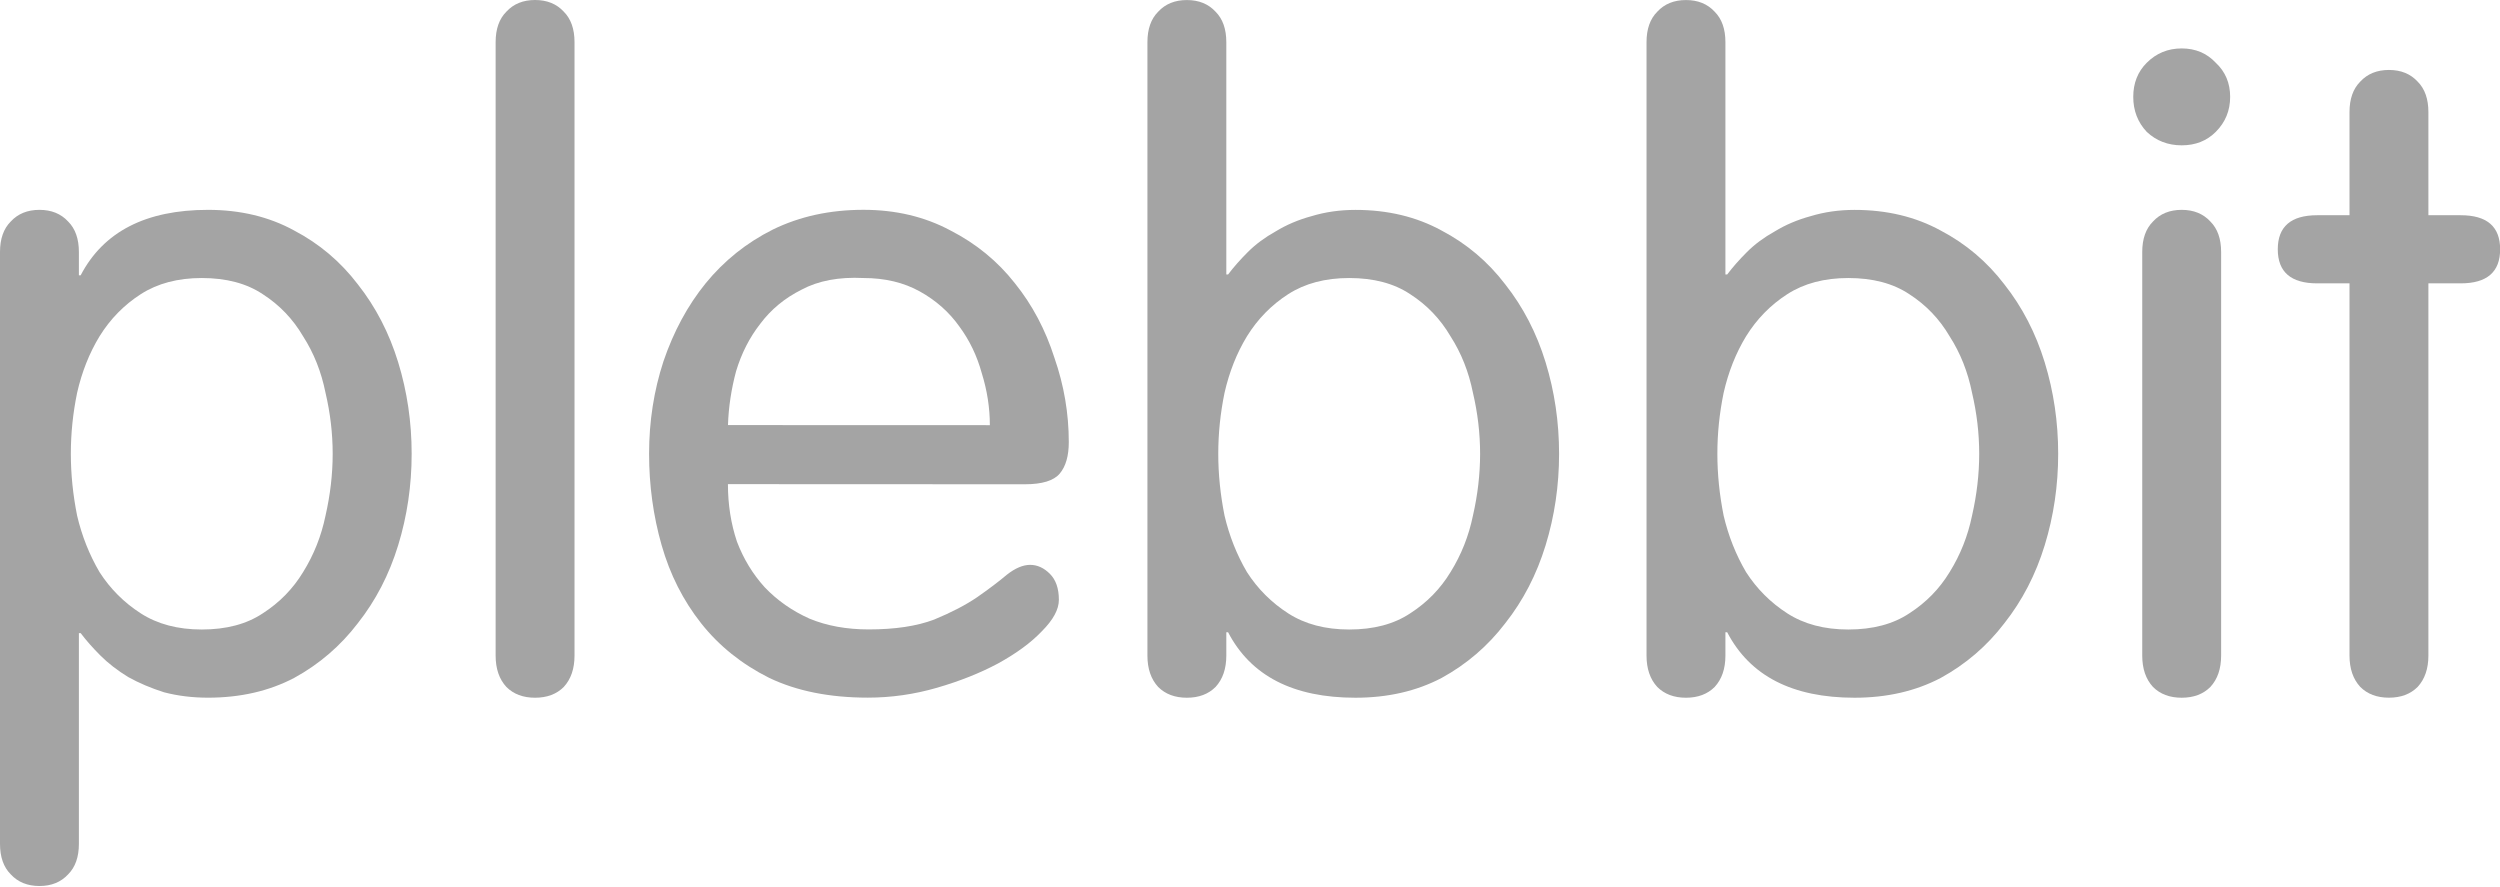
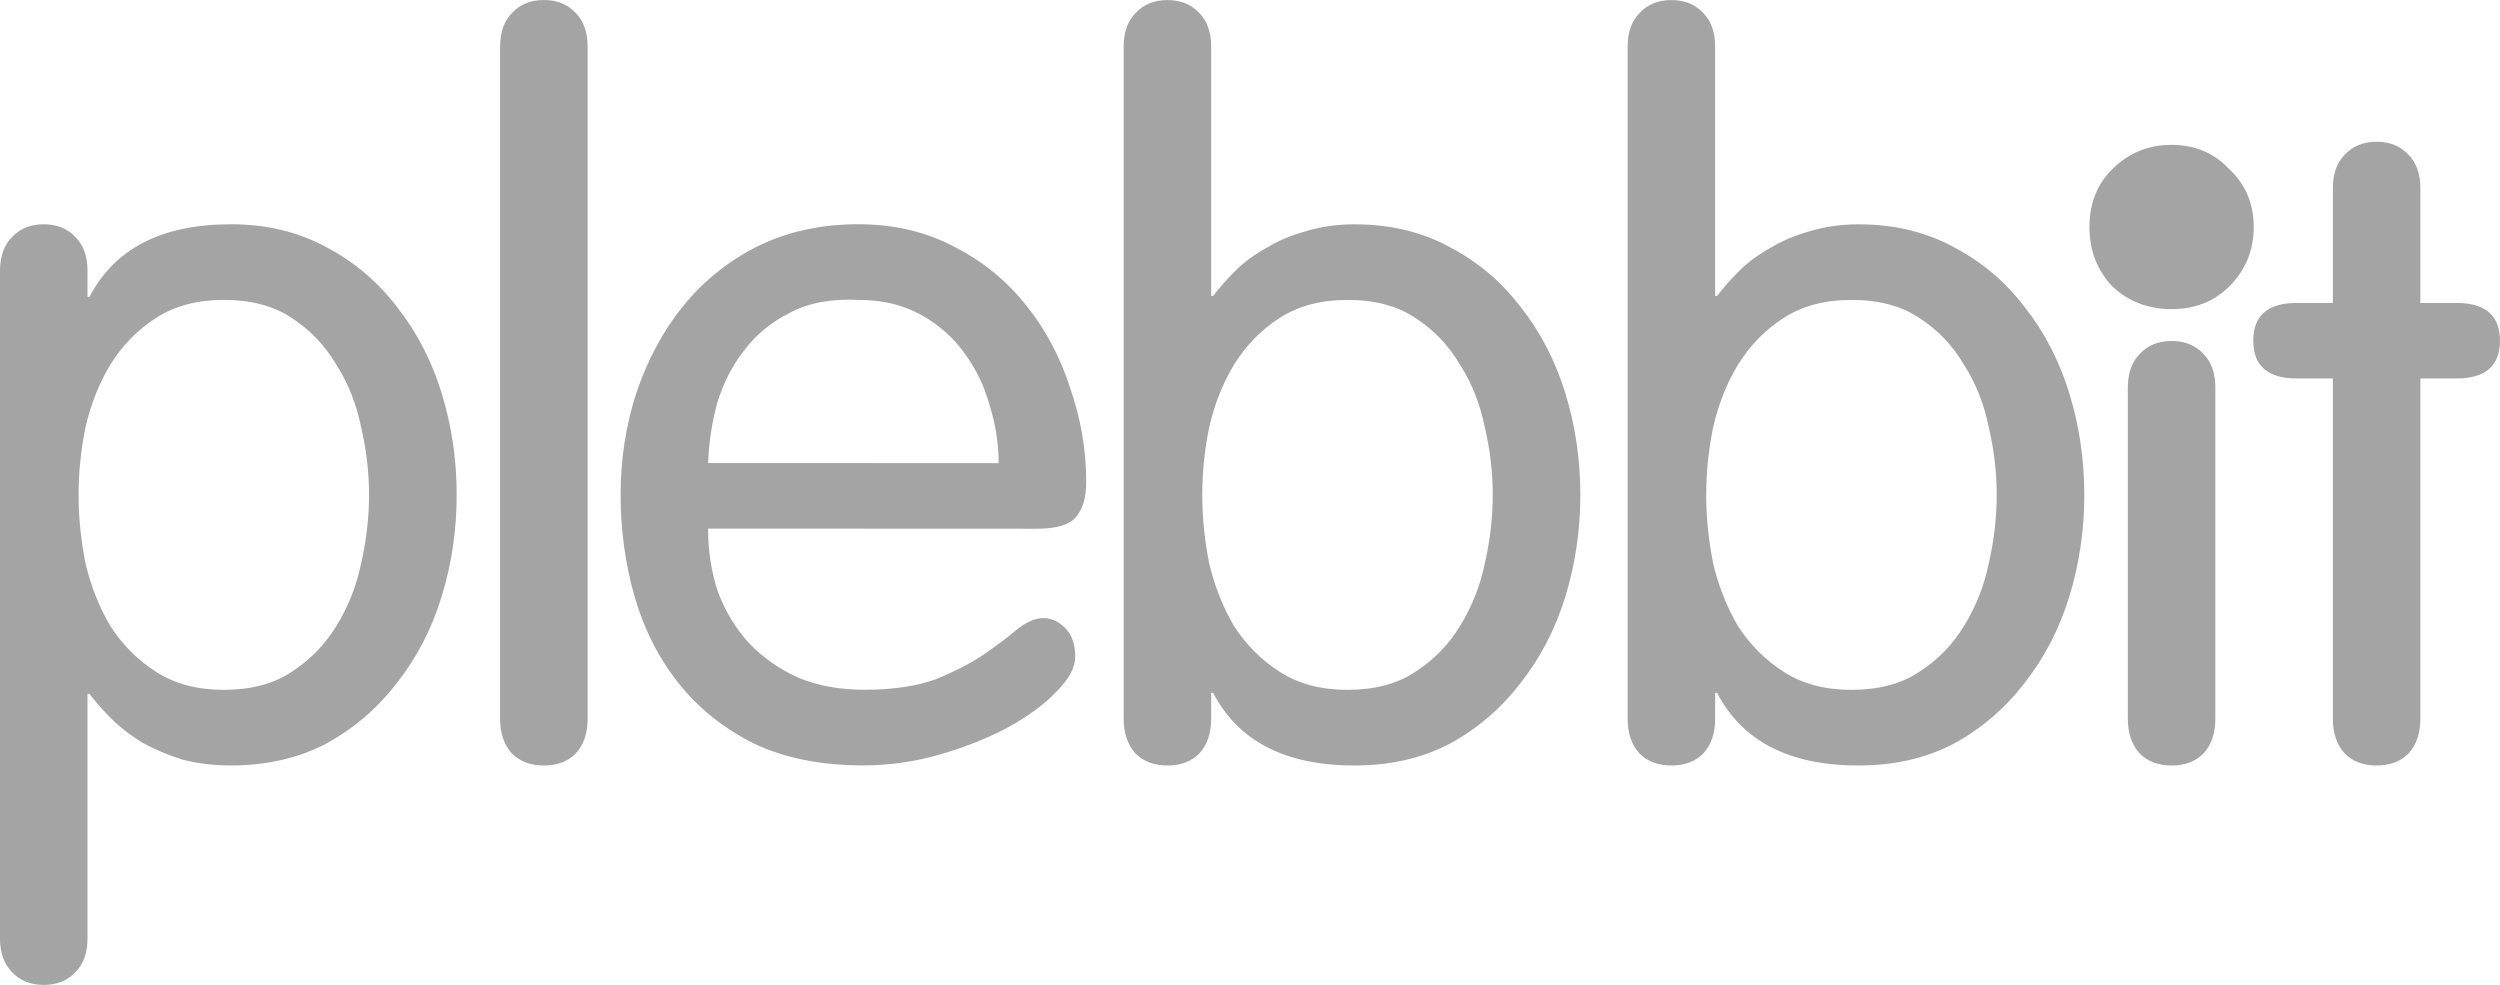
- <svg xmlns="http://www.w3.org/2000/svg" width="59.006mm" height="20.913mm" version="1.1" viewBox="0 0 59.006 20.913">
-   <g fill="#a4a4a4" transform="translate(-71.616 -68.237)">
-     <g stroke-width=".265" aria-label="plebbit">
-       <path d="m73.288 78.947q0-0.72 0.148-1.439 0.169-0.741 0.529-1.333 0.381-0.614 0.974-0.995 0.593-0.381 1.439-0.381 0.868 0 1.439 0.381 0.593 0.381 0.953 0.995 0.381 0.593 0.529 1.333 0.169 0.72 0.169 1.439 0 0.72-0.169 1.46-0.148 0.72-0.529 1.333-0.36 0.593-0.953 0.974-0.572 0.381-1.439 0.381-0.847 0-1.439-0.381-0.593-0.381-0.974-0.974-0.36-0.614-0.529-1.333-0.148-0.741-0.148-1.46zm-1.672 9.207q0 0.466 0.254 0.72 0.254 0.275 0.677 0.275 0.423 0 0.677-0.275 0.254-0.254 0.254-0.72v-4.974h0.042q0.191 0.254 0.466 0.529 0.275 0.275 0.656 0.508 0.381 0.212 0.847 0.36 0.487 0.127 1.037 0.127 1.143 0 2.032-0.466 0.889-0.487 1.503-1.291 0.635-0.804 0.953-1.841t0.318-2.159-0.318-2.159q-0.318-1.037-0.953-1.841-0.614-0.804-1.503-1.27-0.889-0.487-2.032-0.487-2.201 0-3.006 1.545h-0.042v-0.55q0-0.466-0.254-0.72-0.254-0.275-0.677-0.275-0.423 0-0.677 0.275-0.254 0.254-0.254 0.72z" />
-       <path d="m85.176 69.232q0-0.466-0.254-0.72-0.254-0.275-0.677-0.275t-0.677 0.275q-0.254 0.254-0.254 0.72v14.478q0 0.466 0.254 0.741 0.254 0.254 0.677 0.254t0.677-0.254q0.254-0.275 0.254-0.741z" />
-       <path d="m95.804 79.667q0.614 0 0.826-0.254t0.212-0.741q0-1.016-0.339-1.99-0.318-0.995-0.931-1.757-0.614-0.783-1.524-1.249-0.91-0.487-2.053-0.487-1.185 0-2.138 0.466-0.931 0.466-1.587 1.27-0.635 0.783-0.995 1.841-0.339 1.037-0.339 2.18 0 1.122 0.296 2.159 0.296 1.037 0.931 1.841t1.609 1.291q0.974 0.466 2.328 0.466 0.826 0 1.63-0.233t1.439-0.572q0.656-0.36 1.037-0.762 0.402-0.402 0.402-0.741 0-0.402-0.212-0.614-0.212-0.212-0.466-0.212t-0.55 0.233q-0.275 0.233-0.699 0.529-0.402 0.275-1.016 0.529-0.614 0.233-1.545 0.233-0.783 0-1.397-0.254-0.614-0.275-1.058-0.741-0.423-0.466-0.656-1.079-0.212-0.635-0.212-1.355zm-7.006-1.397q0.021-0.635 0.191-1.27 0.191-0.635 0.572-1.122 0.381-0.508 0.974-0.804 0.593-0.318 1.46-0.275 0.762 0 1.333 0.318t0.931 0.826q0.36 0.487 0.529 1.101 0.191 0.614 0.191 1.228z" />
-       <path d="m100.37 78.947q0-0.72 0.148-1.439 0.169-0.741 0.529-1.333 0.381-0.614 0.974-0.995 0.593-0.381 1.439-0.381 0.868 0 1.439 0.381 0.593 0.381 0.953 0.995 0.381 0.593 0.529 1.333 0.169 0.72 0.169 1.439 0 0.72-0.169 1.46-0.148 0.72-0.529 1.333-0.36 0.593-0.953 0.974-0.572 0.381-1.439 0.381-0.847 0-1.439-0.381-0.593-0.381-0.974-0.974-0.36-0.614-0.529-1.333-0.148-0.741-0.148-1.46zm-1.672 4.763q0 0.466 0.254 0.741 0.254 0.254 0.677 0.254 0.423 0 0.677-0.254 0.254-0.275 0.254-0.741v-0.55h0.042q0.804 1.545 3.006 1.545 1.143 0 2.032-0.466 0.889-0.487 1.503-1.291 0.635-0.804 0.953-1.841t0.318-2.159-0.318-2.159q-0.318-1.037-0.953-1.841-0.614-0.804-1.503-1.27-0.889-0.487-2.032-0.487-0.55 0-1.037 0.148-0.466 0.127-0.847 0.36-0.381 0.212-0.656 0.487-0.275 0.275-0.466 0.529h-0.042v-5.482q0-0.466-0.254-0.72-0.254-0.275-0.677-0.275-0.423 0-0.677 0.275-0.254 0.254-0.254 0.72z" />
-       <path d="m112.15 78.947q0-0.72 0.148-1.439 0.169-0.741 0.529-1.333 0.381-0.614 0.974-0.995t1.439-0.381q0.868 0 1.439 0.381 0.593 0.381 0.953 0.995 0.381 0.593 0.529 1.333 0.169 0.72 0.169 1.439 0 0.72-0.169 1.46-0.148 0.72-0.529 1.333-0.36 0.593-0.953 0.974-0.572 0.381-1.439 0.381-0.847 0-1.439-0.381t-0.974-0.974q-0.36-0.614-0.529-1.333-0.148-0.741-0.148-1.46zm-1.672 4.763q0 0.466 0.254 0.741 0.254 0.254 0.677 0.254 0.423 0 0.677-0.254 0.254-0.275 0.254-0.741v-0.55h0.042q0.804 1.545 3.006 1.545 1.143 0 2.032-0.466 0.889-0.487 1.503-1.291 0.635-0.804 0.953-1.841t0.318-2.159-0.318-2.159q-0.318-1.037-0.953-1.841-0.614-0.804-1.503-1.27-0.889-0.487-2.032-0.487-0.55 0-1.037 0.148-0.466 0.127-0.847 0.36-0.381 0.212-0.656 0.487-0.275 0.275-0.466 0.529h-0.042v-5.482q0-0.466-0.254-0.72-0.254-0.275-0.677-0.275-0.423 0-0.677 0.275-0.254 0.254-0.254 0.72z" />
-       <path d="m124.04 74.185q0-0.466-0.254-0.72-0.254-0.275-0.677-0.275-0.423 0-0.677 0.275-0.254 0.254-0.254 0.72v9.525q0 0.466 0.254 0.741 0.254 0.254 0.677 0.254 0.423 0 0.677-0.254 0.254-0.275 0.254-0.741zm-2.074-3.662q0 0.487 0.318 0.826 0.339 0.318 0.826 0.318 0.487 0 0.804-0.318 0.339-0.339 0.339-0.826t-0.339-0.804q-0.318-0.339-0.804-0.339-0.487 0-0.826 0.339-0.318 0.318-0.318 0.804z" />
-       <path d="m127.07 73.317h-0.762q-0.931 0-0.931 0.804 0 0.804 0.931 0.804h0.762v8.784q0 0.466 0.254 0.741 0.254 0.254 0.677 0.254 0.423 0 0.677-0.254 0.254-0.275 0.254-0.741v-8.784h0.762q0.931 0 0.931-0.804 0-0.804-0.931-0.804h-0.762v-2.434q0-0.466-0.254-0.72-0.254-0.275-0.677-0.275-0.423 0-0.677 0.275-0.254 0.254-0.254 0.72z" />
+ <svg xmlns="http://www.w3.org/2000/svg" width="53.189mm" height="20.954mm" version="1.1" viewBox="0 0 53.189 20.954">
+   <g transform="translate(-72.67413,-68.41841)">
+     <g fill="#a4a4a4" stroke-width=".265">
+       <path d="m 74.346,78.947 c 0,-0.48 0.049,-0.96 0.148,-1.439 0.113,-0.494 0.289,-0.938 0.529,-1.333 0.254,-0.409 0.579,-0.741 0.974,-0.995 0.395,-0.254 0.875,-0.381 1.439,-0.381 0.579,0 1.058,0.127 1.439,0.381 0.395,0.254 0.713,0.586 0.953,0.995 0.254,0.395 0.43,0.84 0.529,1.333 0.113,0.48 0.169,0.96 0.169,1.439 0,0.48 -0.056,0.967 -0.169,1.46 -0.099,0.48 -0.275,0.924 -0.529,1.333 -0.24,0.395 -0.557,0.72 -0.953,0.974 -0.381,0.254 -0.861,0.381 -1.439,0.381 -0.564,0 -1.044,-0.127 -1.439,-0.381 -0.395,-0.254 -0.72,-0.579 -0.974,-0.974 -0.24,-0.409 -0.416,-0.854 -0.529,-1.333 -0.099,-0.494 -0.148,-0.981 -0.148,-1.46 z m -1.672,9.431 c 0,0.31 0.085,0.55 0.254,0.72 0.169,0.183 0.395,0.275 0.677,0.275 0.282,0 0.508,-0.092 0.677,-0.275 0.169,-0.169 0.254,-0.409 0.254,-0.72 V 83.18 h 0.042 c 0.127,0.169 0.282,0.346 0.466,0.529 0.183,0.183 0.402,0.353 0.656,0.508 0.254,0.141 0.536,0.261 0.847,0.36 0.325,0.085 0.67,0.127 1.037,0.127 0.762,0 1.439,-0.155 2.032,-0.466 0.593,-0.325 1.094,-0.755 1.503,-1.291 0.423,-0.536 0.741,-1.15 0.953,-1.841 0.212,-0.691 0.318,-1.411 0.318,-2.159 0,-0.748 -0.106,-1.468 -0.318,-2.159 -0.212,-0.691 -0.529,-1.305 -0.953,-1.841 -0.409,-0.536 -0.91,-0.96 -1.503,-1.27 -0.593,-0.325 -1.27,-0.487 -2.032,-0.487 -1.468,0 -2.469,0.515 -3.006,1.545 h -0.042 v -0.55 c 0,-0.31 -0.085,-0.55 -0.254,-0.72 -0.169,-0.183 -0.395,-0.275 -0.677,-0.275 -0.282,0 -0.508,0.092 -0.677,0.275 -0.169,0.169 -0.254,0.409 -0.254,0.72 z" />
+       <path d="m 85.176,69.414 c 0,-0.31 -0.085,-0.55 -0.254,-0.72 -0.169,-0.183 -0.395,-0.275 -0.677,-0.275 -0.282,0 -0.508,0.092 -0.677,0.275 -0.169,0.169 -0.254,0.409 -0.254,0.72 V 83.71 c 0,0.31 0.085,0.557 0.254,0.741 0.169,0.169 0.395,0.254 0.677,0.254 0.282,0 0.508,-0.085 0.677,-0.254 0.169,-0.183 0.254,-0.43 0.254,-0.741 z" />
+       <path d="m 94.746,79.667 q 0.614,0 0.826,-0.254 0.212,-0.254 0.212,-0.741 0,-1.016 -0.339,-1.99 -0.318,-0.995 -0.931,-1.757 -0.614,-0.783 -1.524,-1.249 -0.91,-0.487 -2.053,-0.487 -1.185,0 -2.138,0.466 -0.931,0.466 -1.587,1.27 -0.635,0.783 -0.995,1.841 -0.339,1.037 -0.339,2.18 0,1.122 0.296,2.159 0.296,1.037 0.931,1.841 0.635,0.804 1.609,1.291 0.974,0.466 2.328,0.466 0.826,0 1.63,-0.233 0.804,-0.233 1.439,-0.572 0.656,-0.36 1.037,-0.762 0.402,-0.402 0.402,-0.741 0,-0.402 -0.212,-0.614 -0.212,-0.212 -0.466,-0.212 -0.254,0 -0.55,0.233 -0.275,0.233 -0.699,0.529 -0.402,0.275 -1.016,0.529 -0.614,0.233 -1.545,0.233 -0.783,0 -1.397,-0.254 -0.614,-0.275 -1.058,-0.741 -0.423,-0.466 -0.656,-1.079 -0.212,-0.635 -0.212,-1.355 z m -7.006,-1.397 q 0.021,-0.635 0.191,-1.27 0.191,-0.635 0.572,-1.122 0.381,-0.508 0.974,-0.804 0.593,-0.318 1.46,-0.275 0.762,0 1.333,0.318 0.572,0.318 0.931,0.826 0.36,0.487 0.529,1.101 0.191,0.614 0.191,1.228 z" />
+       <path d="m 98.253,78.947 c 0,-0.48 0.049,-0.96 0.148,-1.439 0.113,-0.494 0.289,-0.938 0.529,-1.333 0.254,-0.409 0.579,-0.741 0.974,-0.995 0.395,-0.254 0.875,-0.381 1.439,-0.381 0.579,0 1.058,0.127 1.439,0.381 0.395,0.254 0.713,0.586 0.953,0.995 0.254,0.395 0.43,0.84 0.529,1.333 0.113,0.48 0.169,0.96 0.169,1.439 0,0.48 -0.056,0.967 -0.169,1.46 -0.099,0.48 -0.275,0.924 -0.529,1.333 -0.24,0.395 -0.557,0.72 -0.953,0.974 -0.381,0.254 -0.861,0.381 -1.439,0.381 -0.564,0 -1.044,-0.127 -1.439,-0.381 -0.395,-0.254 -0.72,-0.579 -0.974,-0.974 -0.24,-0.409 -0.416,-0.854 -0.529,-1.333 -0.099,-0.494 -0.148,-0.981 -0.148,-1.46 z m -1.672,4.763 c 0,0.31 0.085,0.557 0.254,0.741 0.169,0.169 0.395,0.254 0.677,0.254 0.282,0 0.508,-0.085 0.677,-0.254 0.169,-0.183 0.254,-0.43 0.254,-0.741 v -0.55 h 0.042 c 0.536,1.03 1.538,1.545 3.006,1.545 0.762,0 1.439,-0.155 2.032,-0.466 0.593,-0.325 1.094,-0.755 1.503,-1.291 0.423,-0.536 0.741,-1.15 0.953,-1.841 0.212,-0.691 0.318,-1.411 0.318,-2.159 0,-0.748 -0.106,-1.468 -0.318,-2.159 -0.212,-0.691 -0.529,-1.305 -0.953,-1.841 -0.409,-0.536 -0.91,-0.96 -1.503,-1.27 -0.593,-0.325 -1.27,-0.487 -2.032,-0.487 -0.367,0 -0.713,0.049 -1.037,0.148 -0.31,0.085 -0.593,0.205 -0.847,0.36 -0.254,0.141 -0.473,0.303 -0.656,0.487 -0.183,0.183 -0.339,0.36 -0.466,0.529 h -0.042 v -5.3 c 0,-0.31 -0.085,-0.55 -0.254,-0.72 -0.169,-0.183 -0.395,-0.275 -0.677,-0.275 -0.282,0 -0.508,0.092 -0.677,0.275 -0.169,0.169 -0.254,0.409 -0.254,0.72 z" />
+       <path d="m 108.975,78.947 c 0,-0.48 0.049,-0.96 0.148,-1.439 0.113,-0.494 0.289,-0.938 0.529,-1.333 0.254,-0.409 0.579,-0.741 0.974,-0.995 0.395,-0.254 0.875,-0.381 1.439,-0.381 0.579,0 1.058,0.127 1.439,0.381 0.395,0.254 0.713,0.586 0.953,0.995 0.254,0.395 0.43,0.84 0.529,1.333 0.113,0.48 0.169,0.96 0.169,1.439 0,0.48 -0.056,0.967 -0.169,1.46 -0.099,0.48 -0.275,0.924 -0.529,1.333 -0.24,0.395 -0.557,0.72 -0.953,0.974 -0.381,0.254 -0.861,0.381 -1.439,0.381 -0.564,0 -1.044,-0.127 -1.439,-0.381 -0.395,-0.254 -0.72,-0.579 -0.974,-0.974 -0.24,-0.409 -0.416,-0.854 -0.529,-1.333 -0.099,-0.494 -0.148,-0.981 -0.148,-1.46 z m -1.672,4.763 c 0,0.31 0.085,0.557 0.254,0.741 0.169,0.169 0.395,0.254 0.677,0.254 0.282,0 0.508,-0.085 0.677,-0.254 0.169,-0.183 0.254,-0.43 0.254,-0.741 v -0.55 h 0.042 c 0.536,1.03 1.538,1.545 3.006,1.545 0.762,0 1.439,-0.155 2.032,-0.466 0.593,-0.325 1.094,-0.755 1.503,-1.291 0.423,-0.536 0.741,-1.15 0.953,-1.841 0.212,-0.691 0.318,-1.411 0.318,-2.159 0,-0.748 -0.106,-1.468 -0.318,-2.159 -0.212,-0.691 -0.529,-1.305 -0.953,-1.841 -0.409,-0.536 -0.91,-0.96 -1.503,-1.27 -0.593,-0.325 -1.27,-0.487 -2.032,-0.487 -0.367,0 -0.713,0.049 -1.037,0.148 -0.31,0.085 -0.593,0.205 -0.847,0.36 -0.254,0.141 -0.473,0.303 -0.656,0.487 -0.183,0.183 -0.339,0.36 -0.466,0.529 h -0.042 v -5.3 c 0,-0.31 -0.085,-0.55 -0.254,-0.72 -0.169,-0.183 -0.395,-0.275 -0.677,-0.275 -0.282,0 -0.508,0.092 -0.677,0.275 -0.169,0.169 -0.254,0.409 -0.254,0.72 z" />
+       <path d="m 119.807,76.668 c 0,-0.31 -0.085,-0.55 -0.254,-0.72 -0.169,-0.183 -0.395,-0.275 -0.677,-0.275 -0.282,0 -0.508,0.092 -0.677,0.275 -0.169,0.169 -0.254,0.409 -0.254,0.72 V 83.71 c 0,0.31 0.085,0.557 0.254,0.741 0.169,0.169 0.395,0.254 0.677,0.254 0.282,0 0.508,-0.085 0.677,-0.254 0.169,-0.183 0.254,-0.43 0.254,-0.741 z" />
+       <path d="m 122.307,74.863 h -0.762 c -0.621,0 -0.931,0.268 -0.931,0.804 0,0.536 0.31,0.804 0.931,0.804 h 0.762 v 7.239 c 0,0.31 0.085,0.557 0.254,0.741 0.169,0.169 0.395,0.254 0.677,0.254 0.282,0 0.508,-0.085 0.677,-0.254 0.169,-0.183 0.254,-0.43 0.254,-0.741 v -7.239 h 0.762 c 0.621,0 0.931,-0.268 0.931,-0.804 0,-0.536 -0.31,-0.804 -0.931,-0.804 h -0.762 v -2.434 c 0,-0.31 -0.085,-0.55 -0.254,-0.72 -0.169,-0.183 -0.395,-0.275 -0.677,-0.275 -0.282,0 -0.508,0.092 -0.677,0.275 -0.169,0.169 -0.254,0.409 -0.254,0.72 z" />
    </g>
  </g>
+   <path d="m 44.454,4.83 c 0,0.496 0.162,0.917 0.485,1.262 0.345,0.324 0.766,0.485 1.262,0.485 0.496,0 0.906,-0.162 1.23,-0.485 0.345,-0.345 0.518,-0.766 0.518,-1.262 0,-0.496 -0.173,-0.906 -0.518,-1.23 -0.324,-0.345 -0.734,-0.518 -1.23,-0.518 -0.496,0 -0.917,0.173 -1.262,0.518 -0.324,0.324 -0.485,0.734 -0.485,1.23 z" fill="#a4a4a4" stroke-width="1.529" />
</svg>
